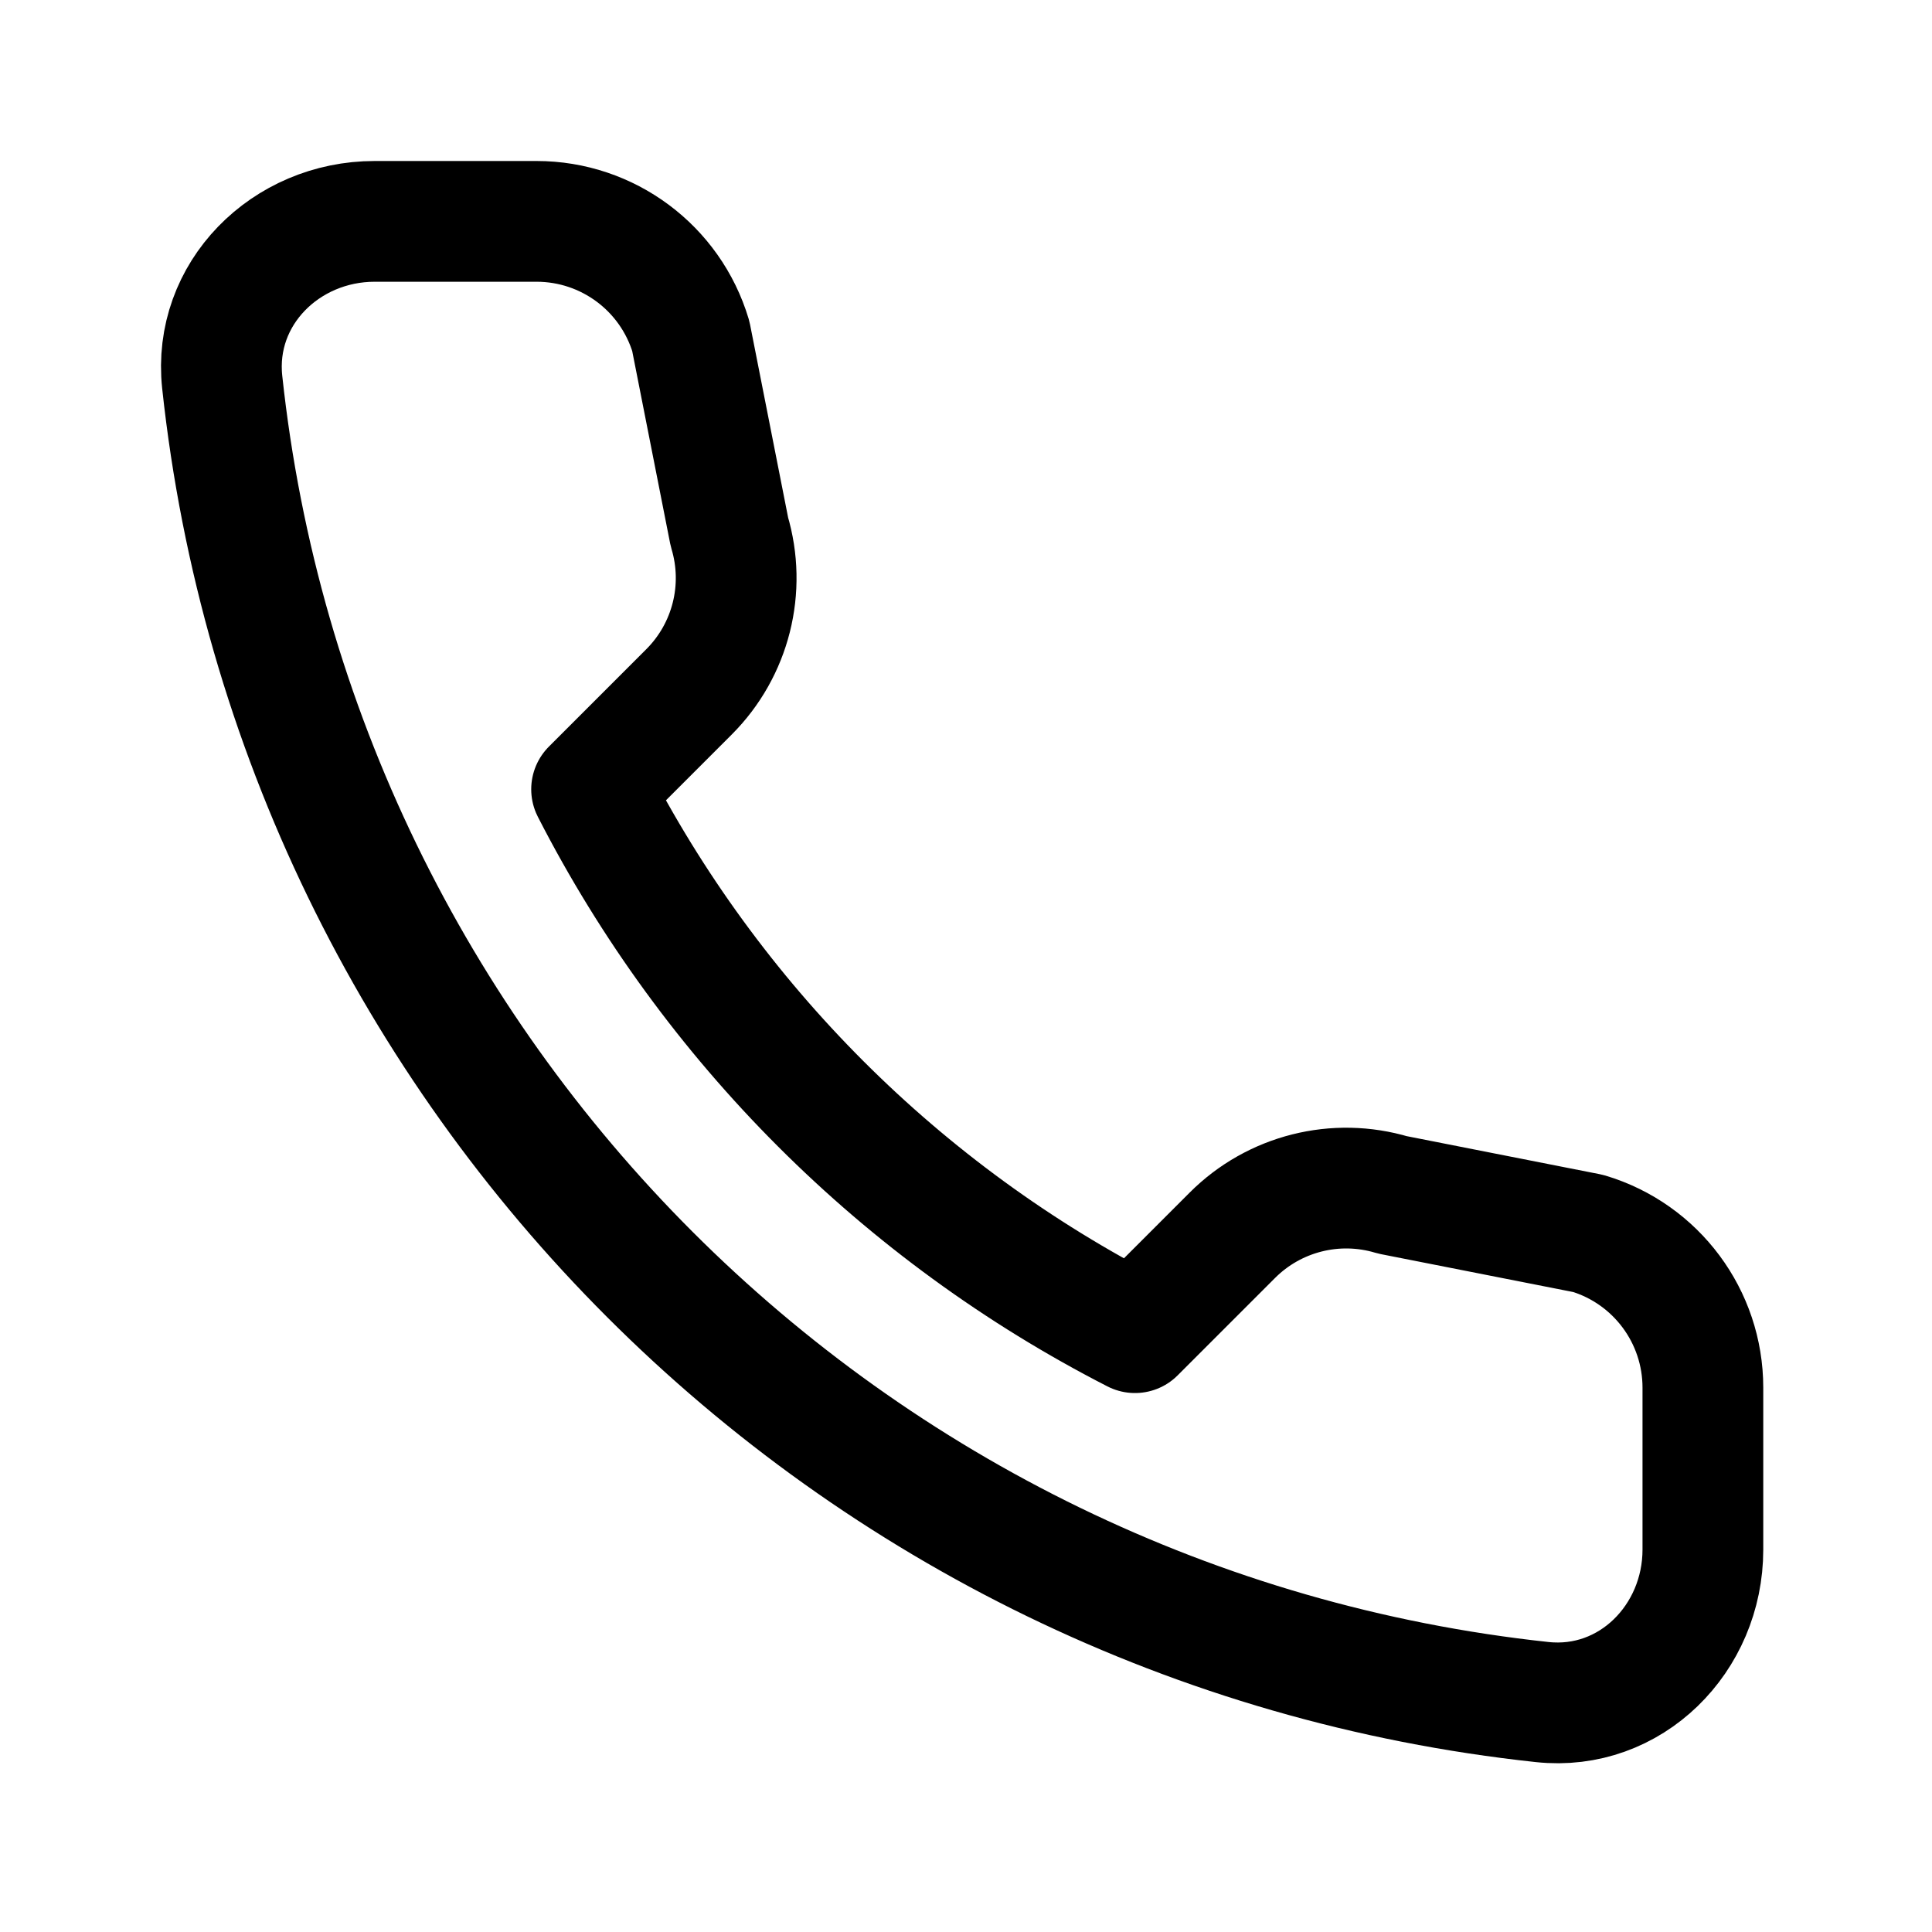
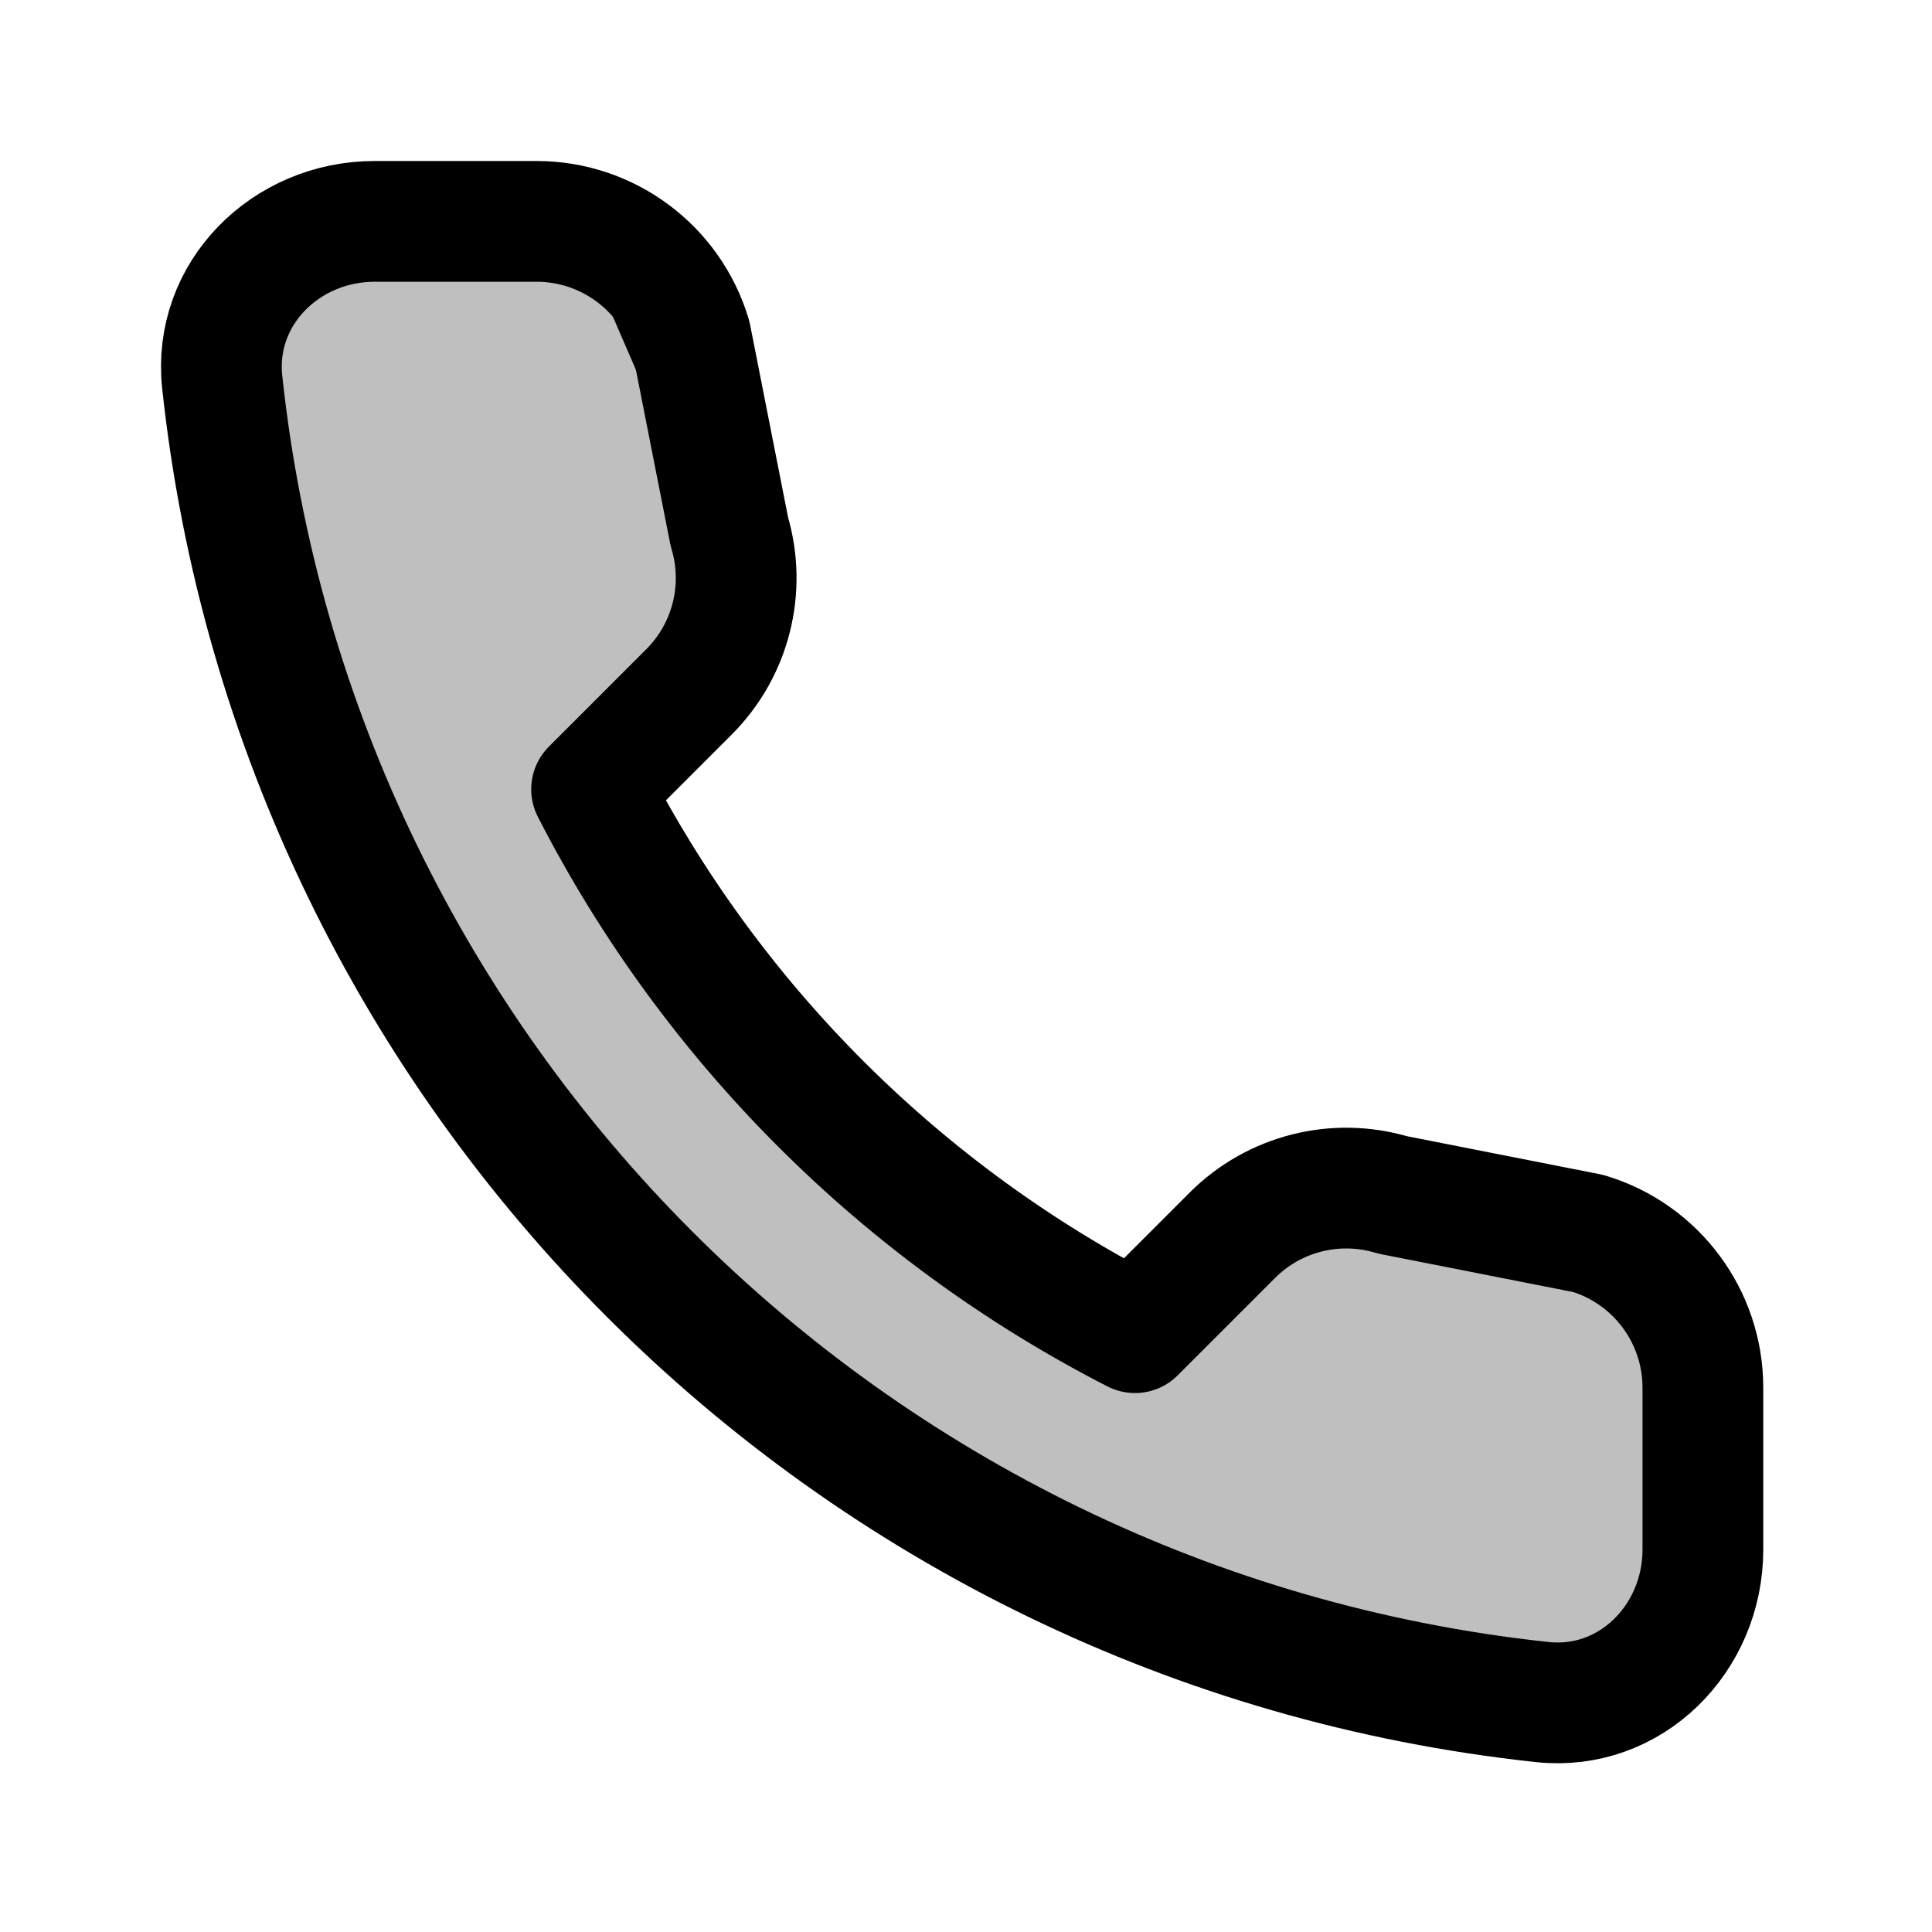
<svg xmlns="http://www.w3.org/2000/svg" width="192" height="192" viewBox="0 0 192 192" fill="none">
+   <path d="M58 23.5L31 26H26.5L24.5 44.5L41 94.5L73.5 137L145 168.5L165.5 167V127.5L130.5 118L113.5 133L103.5 131L59.5 77L68 68L71 53.5L58 23.5Z" fill="black" fill-opacity="0.25" stroke="black" />
  <path d="M37.231 22C28.395 22 21.14 29.185 22.083 37.971C25.783 72.461 41.332 103.405 64.579 126.652C87.825 149.898 118.768 165.447 153.258 169.148C162.044 170.091 169.231 162.836 169.231 154V137.904C169.231 130.839 164.597 124.608 157.829 122.578L138.383 118.746C132.746 117.055 126.635 118.596 122.473 122.758L112.792 132.439C101.202 126.504 90.668 118.801 81.549 109.682C72.43 100.563 64.726 90.029 58.792 78.439L68.473 68.758C72.635 64.596 74.176 58.484 72.485 52.846L68.651 33.402C66.621 26.635 60.392 22 53.327 22H37.231Z" stroke="black" stroke-width="12" stroke-linejoin="round" />
</svg>
